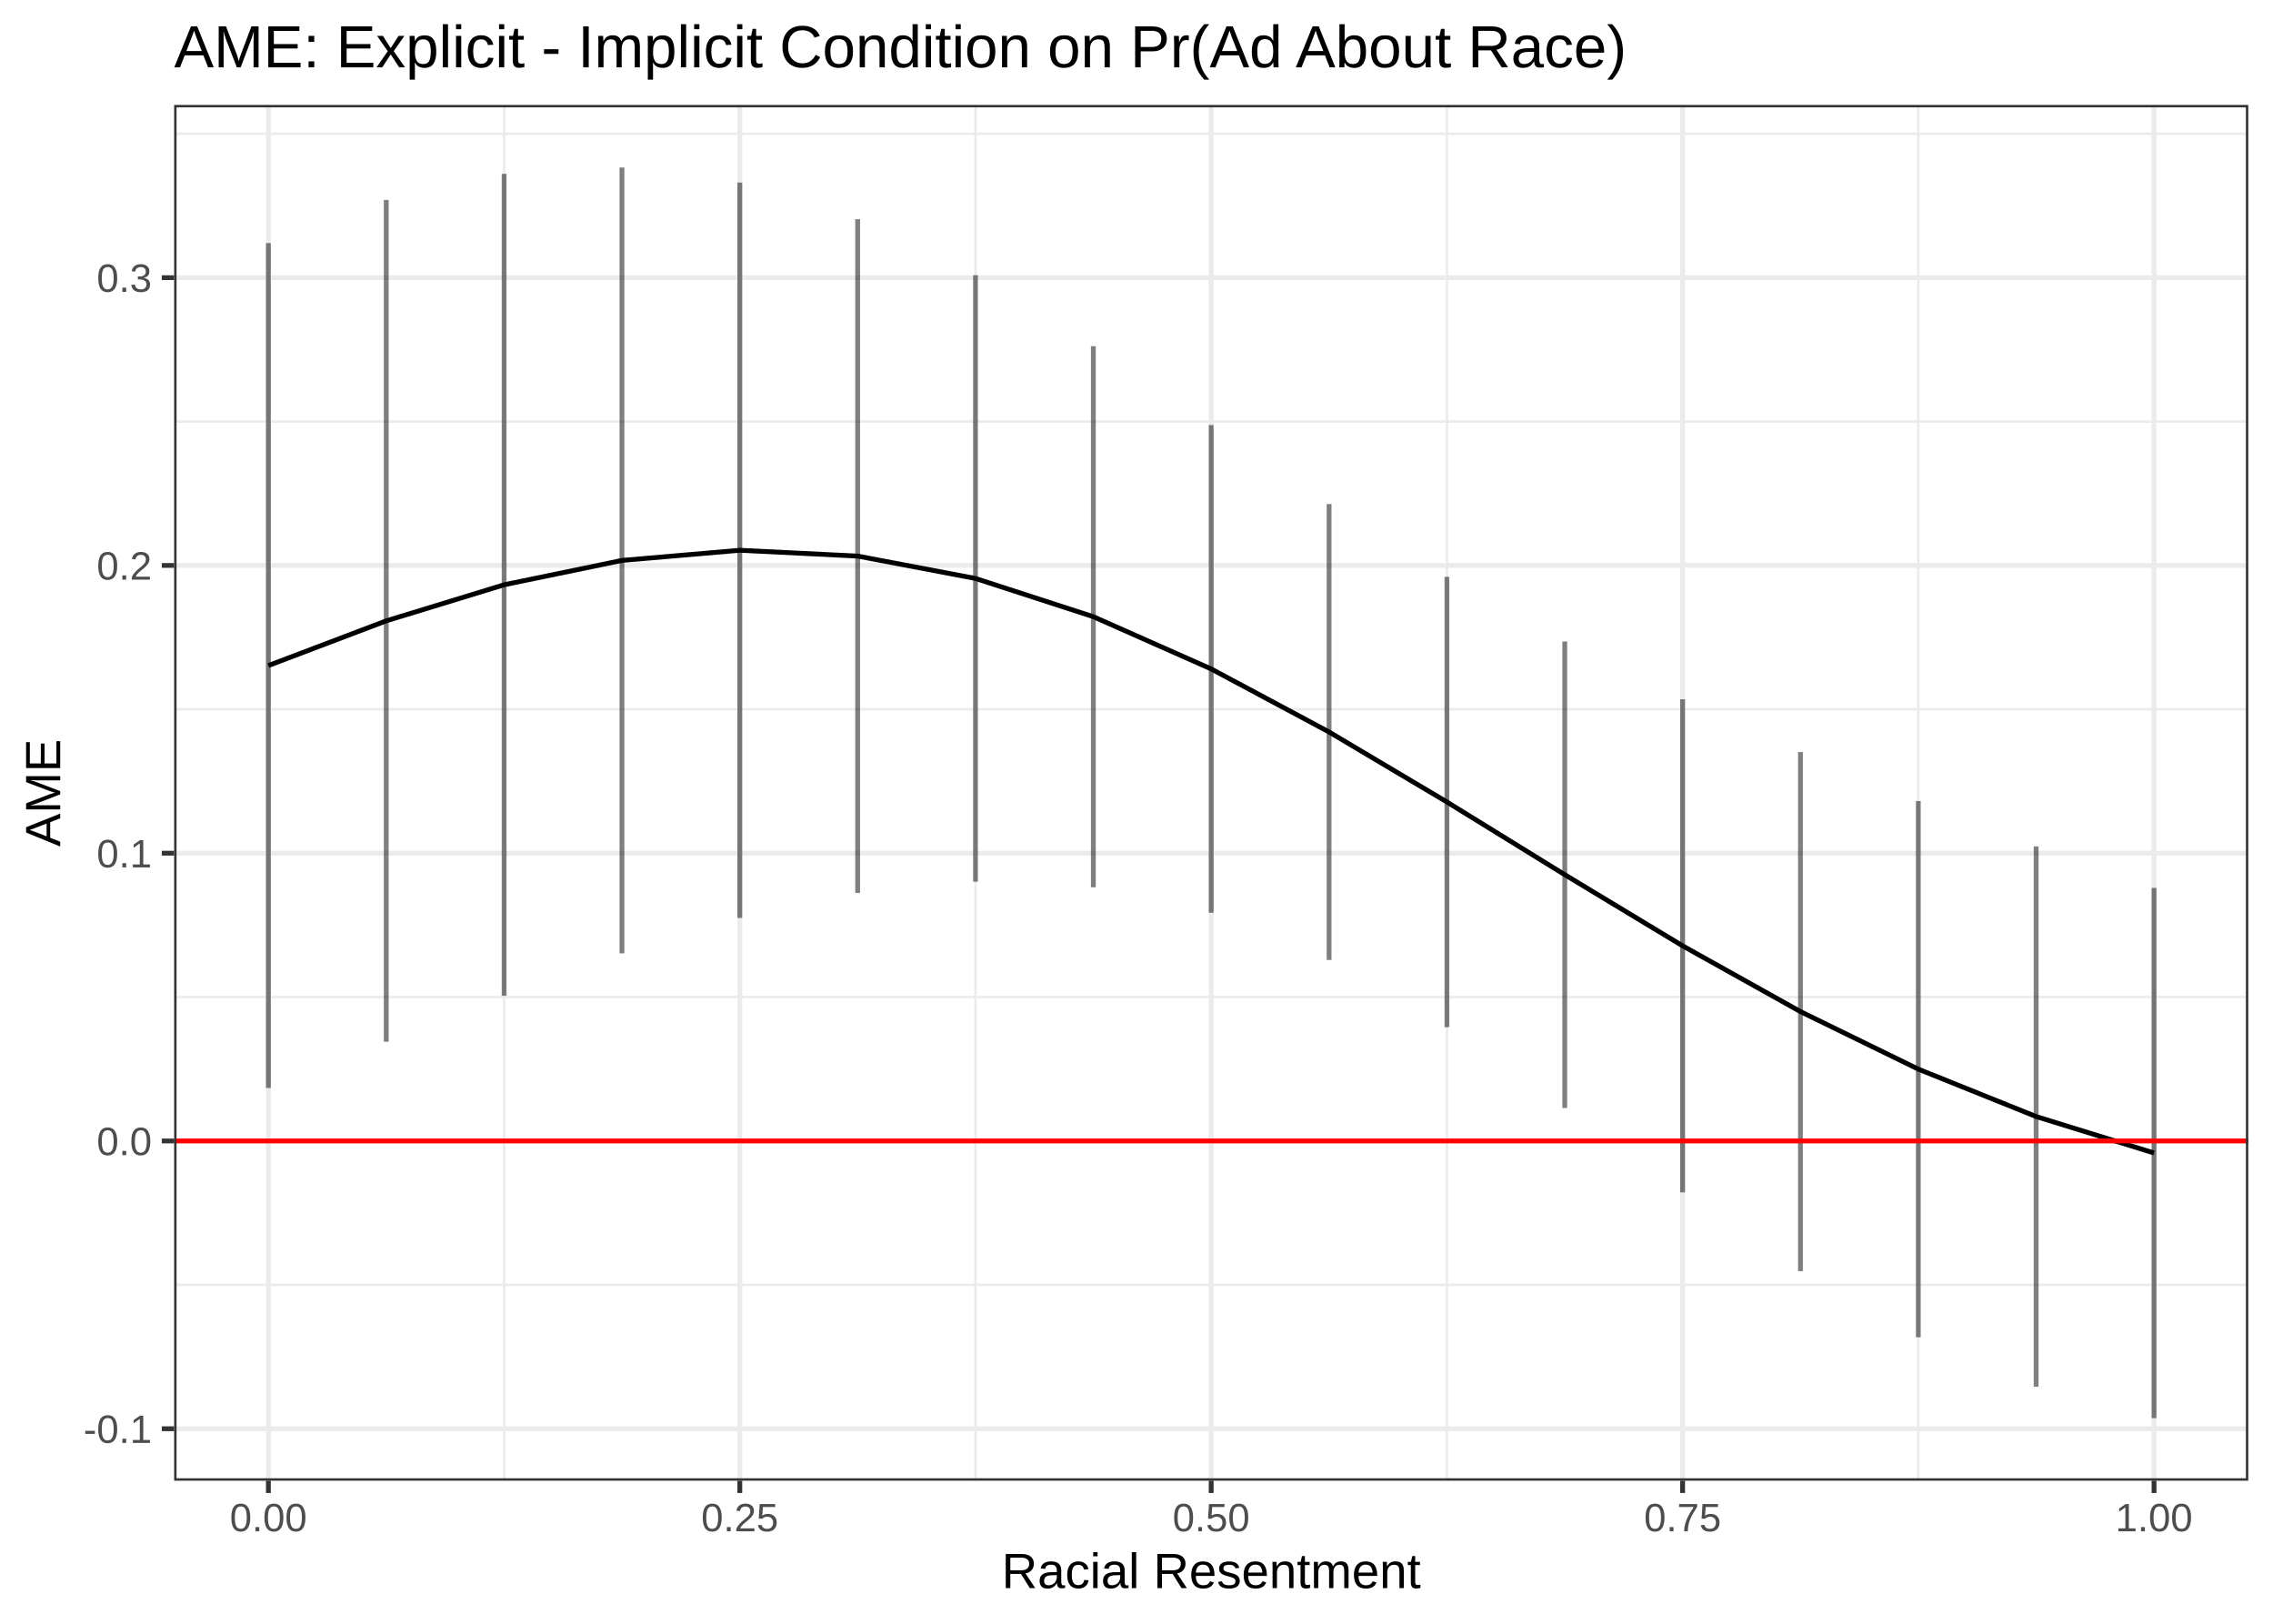
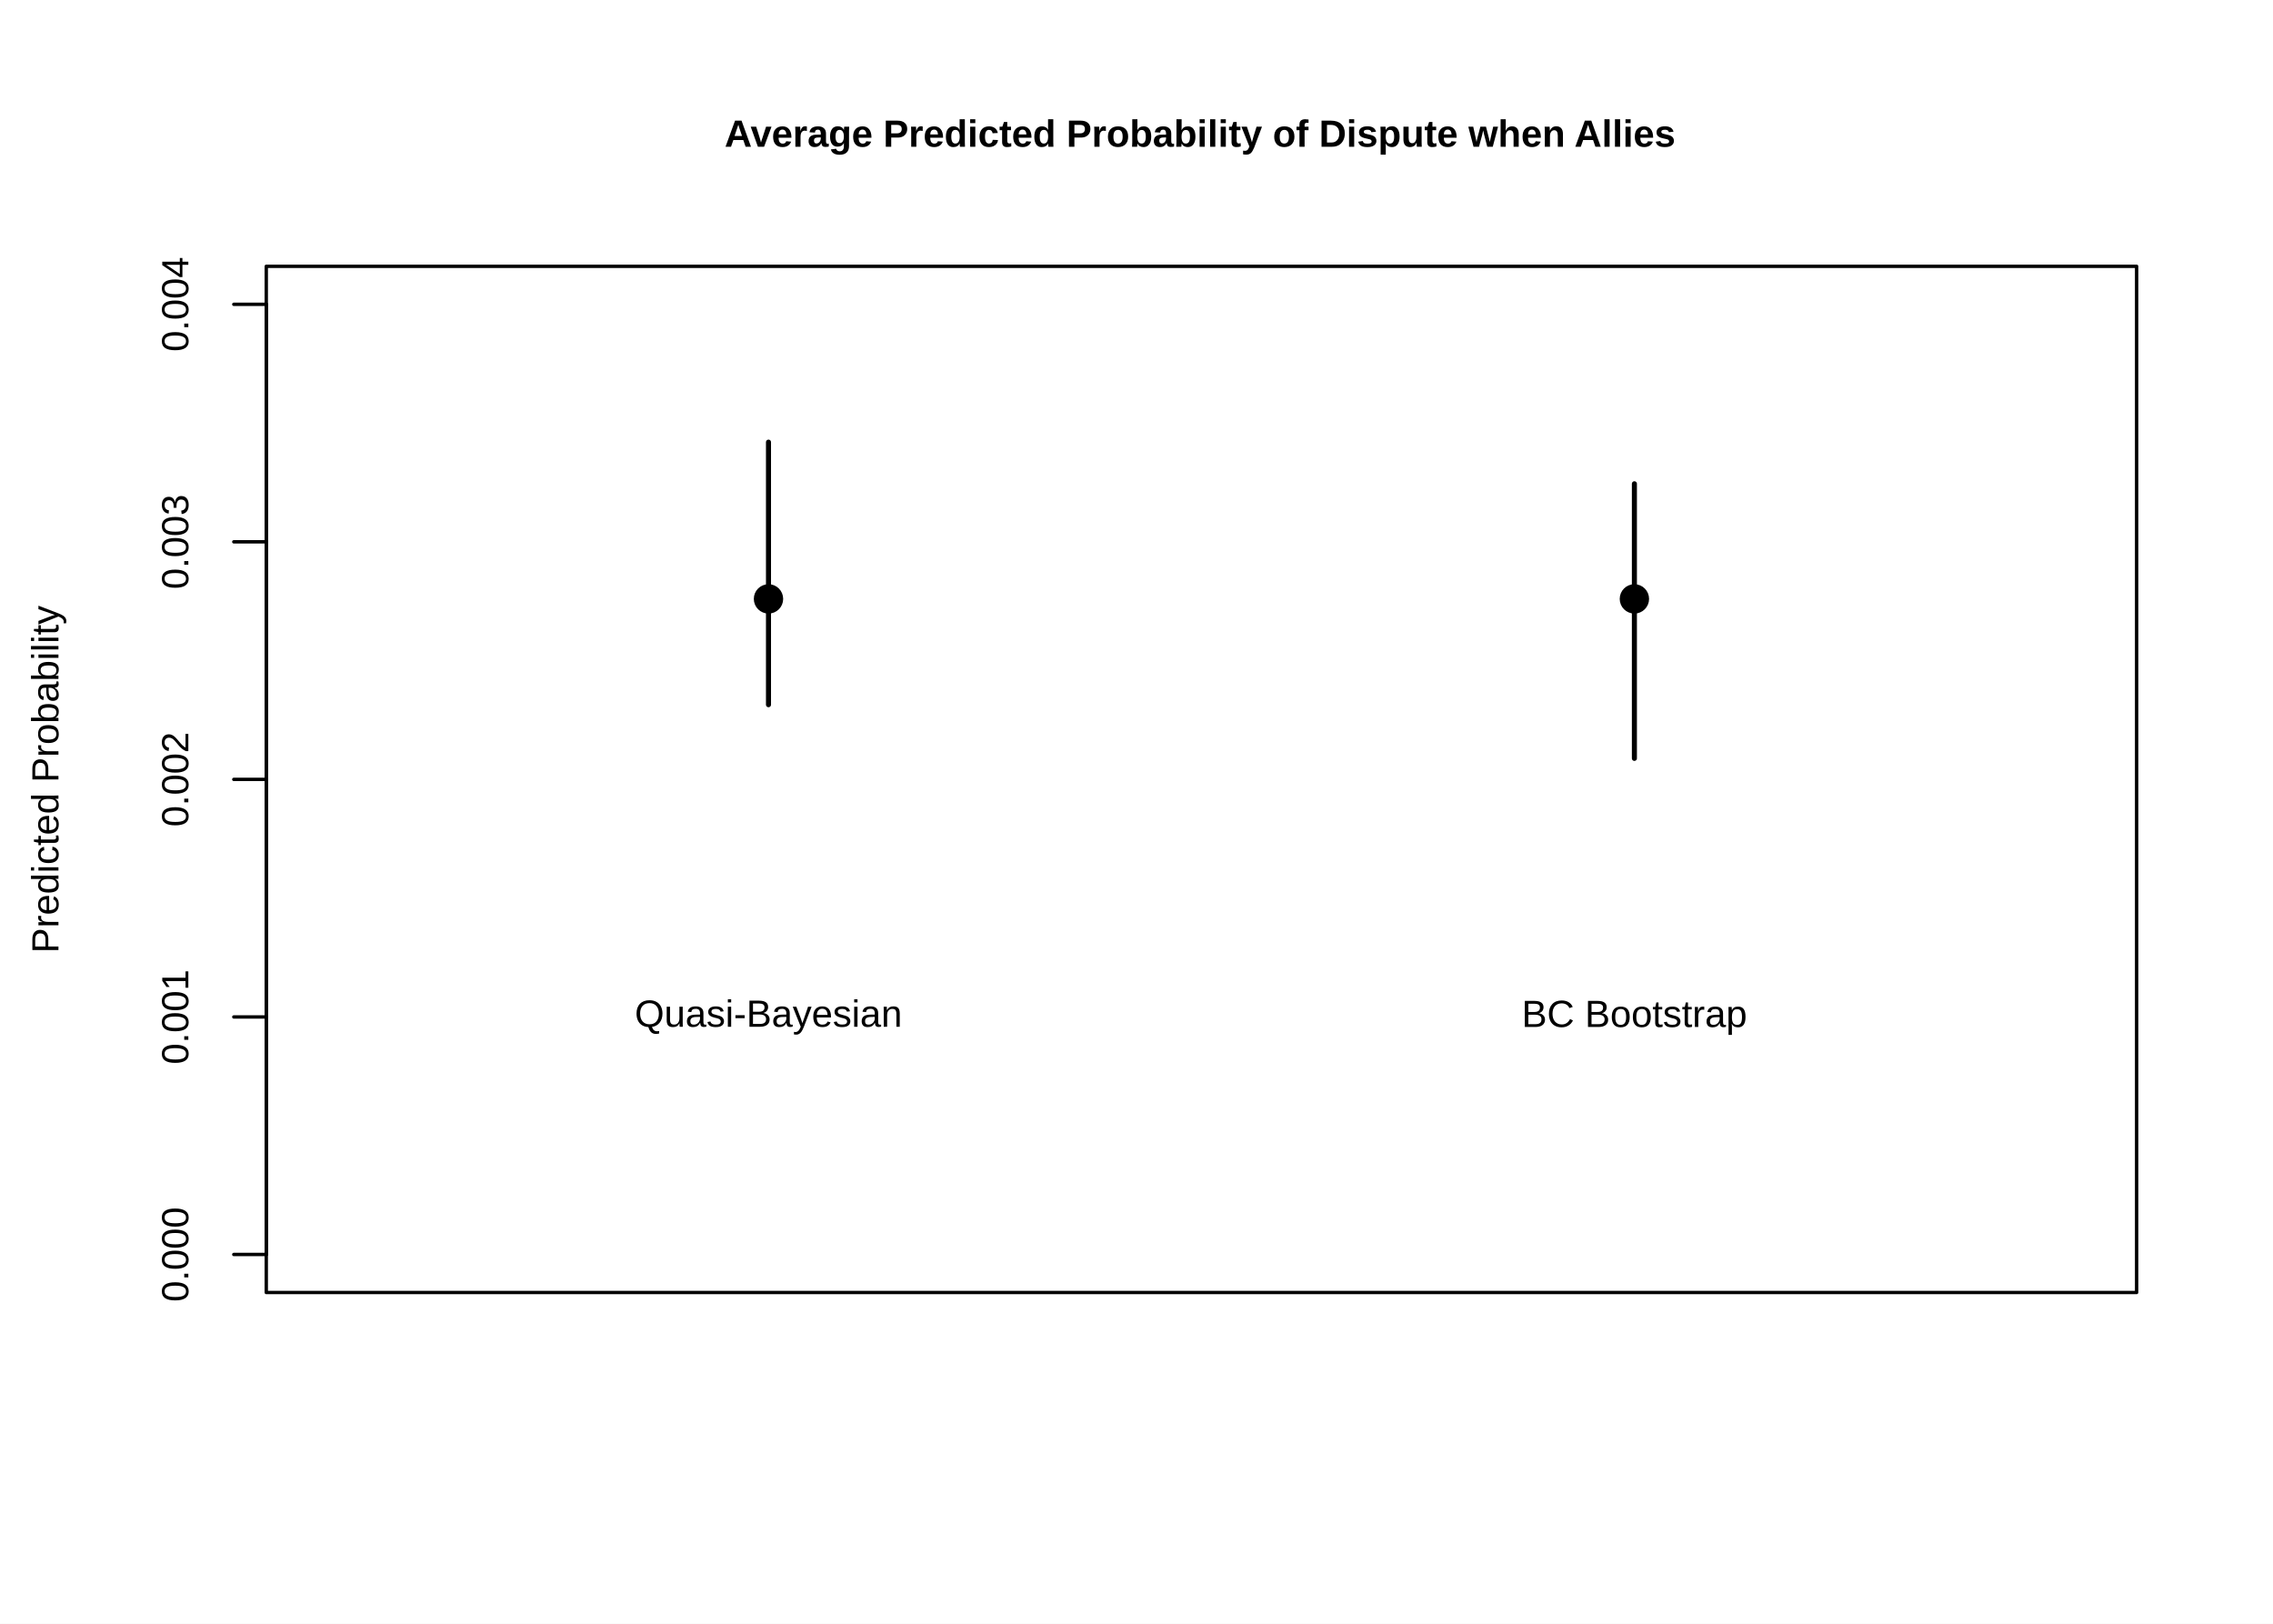
<svg xmlns="http://www.w3.org/2000/svg" viewBox="0 0 504.00 360.00">
  <defs>
    <style type="text/css">
    line, polyline, polygon, path, rect, circle {
      fill: none;
      stroke: #000000;
      stroke-linecap: round;
      stroke-linejoin: round;
      stroke-miterlimit: 10.00;
    }
  </style>
  </defs>
  <rect width="100%" height="100%" style="stroke: none; fill: #FFFFFF;" />
-   <rect x="0.00" y="0.00" width="504.00" height="360.00" style="stroke-width: 1.07; stroke: #FFFFFF; fill: #FFFFFF;" />
  <defs>
-     <clipPath id="cpMzguNjF8NDk4LjUyfDMyOC4yOHwyMy4yNw==">
-       <rect x="38.61" y="23.27" width="459.91" height="305.01" />
+     <clipPath id="cpNTkuMDR8NDczLjc2fDI4Ni41Nnw1OS4wNA==">
+       <rect x="59.04" y="59.04" width="414.72" height="227.52" />
    </clipPath>
  </defs>
-   <rect x="38.61" y="23.27" width="459.91" height="305.01" style="stroke-width: 1.07; stroke: none; fill: #FFFFFF;" clip-path="url(#cpMzguNjF8NDk4LjUyfDMyOC4yOHwyMy4yNw==)" />
-   <polyline points="38.61,284.86 498.52,284.86 " style="stroke-width: 0.53; stroke: #EBEBEB; stroke-linecap: butt;" clip-path="url(#cpMzguNjF8NDk4LjUyfDMyOC4yOHwyMy4yNw==)" />
-   <polyline points="38.61,221.06 498.52,221.06 " style="stroke-width: 0.53; stroke: #EBEBEB; stroke-linecap: butt;" clip-path="url(#cpMzguNjF8NDk4LjUyfDMyOC4yOHwyMy4yNw==)" />
-   <polyline points="38.61,157.26 498.52,157.26 " style="stroke-width: 0.53; stroke: #EBEBEB; stroke-linecap: butt;" clip-path="url(#cpMzguNjF8NDk4LjUyfDMyOC4yOHwyMy4yNw==)" />
-   <polyline points="38.61,93.46 498.52,93.46 " style="stroke-width: 0.53; stroke: #EBEBEB; stroke-linecap: butt;" clip-path="url(#cpMzguNjF8NDk4LjUyfDMyOC4yOHwyMy4yNw==)" />
-   <polyline points="38.61,29.66 498.52,29.66 " style="stroke-width: 0.53; stroke: #EBEBEB; stroke-linecap: butt;" clip-path="url(#cpMzguNjF8NDk4LjUyfDMyOC4yOHwyMy4yNw==)" />
-   <polyline points="111.78,328.28 111.78,23.27 " style="stroke-width: 0.53; stroke: #EBEBEB; stroke-linecap: butt;" clip-path="url(#cpMzguNjF8NDk4LjUyfDMyOC4yOHwyMy4yNw==)" />
-   <polyline points="216.30,328.28 216.30,23.27 " style="stroke-width: 0.53; stroke: #EBEBEB; stroke-linecap: butt;" clip-path="url(#cpMzguNjF8NDk4LjUyfDMyOC4yOHwyMy4yNw==)" />
-   <polyline points="320.83,328.28 320.83,23.27 " style="stroke-width: 0.53; stroke: #EBEBEB; stroke-linecap: butt;" clip-path="url(#cpMzguNjF8NDk4LjUyfDMyOC4yOHwyMy4yNw==)" />
-   <polyline points="425.35,328.28 425.35,23.27 " style="stroke-width: 0.53; stroke: #EBEBEB; stroke-linecap: butt;" clip-path="url(#cpMzguNjF8NDk4LjUyfDMyOC4yOHwyMy4yNw==)" />
-   <polyline points="38.61,316.77 498.52,316.77 " style="stroke-width: 1.07; stroke: #EBEBEB; stroke-linecap: butt;" clip-path="url(#cpMzguNjF8NDk4LjUyfDMyOC4yOHwyMy4yNw==)" />
-   <polyline points="38.61,252.96 498.52,252.96 " style="stroke-width: 1.07; stroke: #EBEBEB; stroke-linecap: butt;" clip-path="url(#cpMzguNjF8NDk4LjUyfDMyOC4yOHwyMy4yNw==)" />
-   <polyline points="38.61,189.16 498.52,189.16 " style="stroke-width: 1.07; stroke: #EBEBEB; stroke-linecap: butt;" clip-path="url(#cpMzguNjF8NDk4LjUyfDMyOC4yOHwyMy4yNw==)" />
-   <polyline points="38.61,125.36 498.52,125.36 " style="stroke-width: 1.07; stroke: #EBEBEB; stroke-linecap: butt;" clip-path="url(#cpMzguNjF8NDk4LjUyfDMyOC4yOHwyMy4yNw==)" />
-   <polyline points="38.61,61.56 498.52,61.56 " style="stroke-width: 1.07; stroke: #EBEBEB; stroke-linecap: butt;" clip-path="url(#cpMzguNjF8NDk4LjUyfDMyOC4yOHwyMy4yNw==)" />
-   <polyline points="59.51,328.28 59.51,23.27 " style="stroke-width: 1.07; stroke: #EBEBEB; stroke-linecap: butt;" clip-path="url(#cpMzguNjF8NDk4LjUyfDMyOC4yOHwyMy4yNw==)" />
-   <polyline points="164.04,328.28 164.04,23.27 " style="stroke-width: 1.07; stroke: #EBEBEB; stroke-linecap: butt;" clip-path="url(#cpMzguNjF8NDk4LjUyfDMyOC4yOHwyMy4yNw==)" />
-   <polyline points="268.56,328.28 268.56,23.27 " style="stroke-width: 1.07; stroke: #EBEBEB; stroke-linecap: butt;" clip-path="url(#cpMzguNjF8NDk4LjUyfDMyOC4yOHwyMy4yNw==)" />
-   <polyline points="373.09,328.28 373.09,23.27 " style="stroke-width: 1.07; stroke: #EBEBEB; stroke-linecap: butt;" clip-path="url(#cpMzguNjF8NDk4LjUyfDMyOC4yOHwyMy4yNw==)" />
-   <polyline points="477.62,328.28 477.62,23.27 " style="stroke-width: 1.07; stroke: #EBEBEB; stroke-linecap: butt;" clip-path="url(#cpMzguNjF8NDk4LjUyfDMyOC4yOHwyMy4yNw==)" />
-   <polyline points="59.51,147.56 85.64,137.65 111.78,129.65 137.91,124.25 164.04,122.00 190.17,123.29 216.30,128.25 242.43,136.73 268.56,148.31 294.70,162.29 320.83,177.81 346.96,193.93 373.09,209.70 399.22,224.28 425.35,237.04 451.48,247.55 477.62,255.63 " style="stroke-width: 1.07; stroke-linecap: butt;" clip-path="url(#cpMzguNjF8NDk4LjUyfDMyOC4yOHwyMy4yNw==)" />
-   <polyline points="59.51,53.90 59.51,53.90 " style="stroke-width: 1.07; stroke: #000000; stroke-opacity: 0.50; stroke-linecap: butt;" clip-path="url(#cpMzguNjF8NDk4LjUyfDMyOC4yOHwyMy4yNw==)" />
-   <polyline points="59.51,53.90 59.51,241.22 " style="stroke-width: 1.07; stroke: #000000; stroke-opacity: 0.50; stroke-linecap: butt;" clip-path="url(#cpMzguNjF8NDk4LjUyfDMyOC4yOHwyMy4yNw==)" />
-   <polyline points="59.51,241.22 59.51,241.22 " style="stroke-width: 1.07; stroke: #000000; stroke-opacity: 0.50; stroke-linecap: butt;" clip-path="url(#cpMzguNjF8NDk4LjUyfDMyOC4yOHwyMy4yNw==)" />
-   <polyline points="85.64,44.33 85.64,44.33 " style="stroke-width: 1.07; stroke: #000000; stroke-opacity: 0.50; stroke-linecap: butt;" clip-path="url(#cpMzguNjF8NDk4LjUyfDMyOC4yOHwyMy4yNw==)" />
-   <polyline points="85.64,44.33 85.64,230.97 " style="stroke-width: 1.07; stroke: #000000; stroke-opacity: 0.50; stroke-linecap: butt;" clip-path="url(#cpMzguNjF8NDk4LjUyfDMyOC4yOHwyMy4yNw==)" />
-   <polyline points="85.64,230.97 85.64,230.97 " style="stroke-width: 1.07; stroke: #000000; stroke-opacity: 0.50; stroke-linecap: butt;" clip-path="url(#cpMzguNjF8NDk4LjUyfDMyOC4yOHwyMy4yNw==)" />
-   <polyline points="111.78,38.54 111.78,38.54 " style="stroke-width: 1.07; stroke: #000000; stroke-opacity: 0.50; stroke-linecap: butt;" clip-path="url(#cpMzguNjF8NDk4LjUyfDMyOC4yOHwyMy4yNw==)" />
-   <polyline points="111.78,38.54 111.78,220.77 " style="stroke-width: 1.07; stroke: #000000; stroke-opacity: 0.50; stroke-linecap: butt;" clip-path="url(#cpMzguNjF8NDk4LjUyfDMyOC4yOHwyMy4yNw==)" />
-   <polyline points="111.78,220.77 111.78,220.77 " style="stroke-width: 1.07; stroke: #000000; stroke-opacity: 0.50; stroke-linecap: butt;" clip-path="url(#cpMzguNjF8NDk4LjUyfDMyOC4yOHwyMy4yNw==)" />
-   <polyline points="137.91,37.13 137.91,37.13 " style="stroke-width: 1.07; stroke: #000000; stroke-opacity: 0.50; stroke-linecap: butt;" clip-path="url(#cpMzguNjF8NDk4LjUyfDMyOC4yOHwyMy4yNw==)" />
-   <polyline points="137.91,37.13 137.91,211.37 " style="stroke-width: 1.07; stroke: #000000; stroke-opacity: 0.50; stroke-linecap: butt;" clip-path="url(#cpMzguNjF8NDk4LjUyfDMyOC4yOHwyMy4yNw==)" />
-   <polyline points="137.91,211.37 137.91,211.37 " style="stroke-width: 1.07; stroke: #000000; stroke-opacity: 0.50; stroke-linecap: butt;" clip-path="url(#cpMzguNjF8NDk4LjUyfDMyOC4yOHwyMy4yNw==)" />
-   <polyline points="164.04,40.48 164.04,40.48 " style="stroke-width: 1.07; stroke: #000000; stroke-opacity: 0.50; stroke-linecap: butt;" clip-path="url(#cpMzguNjF8NDk4LjUyfDMyOC4yOHwyMy4yNw==)" />
-   <polyline points="164.04,40.48 164.04,203.52 " style="stroke-width: 1.07; stroke: #000000; stroke-opacity: 0.50; stroke-linecap: butt;" clip-path="url(#cpMzguNjF8NDk4LjUyfDMyOC4yOHwyMy4yNw==)" />
-   <polyline points="164.04,203.52 164.04,203.52 " style="stroke-width: 1.07; stroke: #000000; stroke-opacity: 0.50; stroke-linecap: butt;" clip-path="url(#cpMzguNjF8NDk4LjUyfDMyOC4yOHwyMy4yNw==)" />
-   <polyline points="190.17,48.60 190.17,48.60 " style="stroke-width: 1.07; stroke: #000000; stroke-opacity: 0.50; stroke-linecap: butt;" clip-path="url(#cpMzguNjF8NDk4LjUyfDMyOC4yOHwyMy4yNw==)" />
-   <polyline points="190.17,48.60 190.17,197.99 " style="stroke-width: 1.07; stroke: #000000; stroke-opacity: 0.50; stroke-linecap: butt;" clip-path="url(#cpMzguNjF8NDk4LjUyfDMyOC4yOHwyMy4yNw==)" />
-   <polyline points="190.17,197.99 190.17,197.99 " style="stroke-width: 1.07; stroke: #000000; stroke-opacity: 0.50; stroke-linecap: butt;" clip-path="url(#cpMzguNjF8NDk4LjUyfDMyOC4yOHwyMy4yNw==)" />
-   <polyline points="216.30,61.02 216.30,61.02 " style="stroke-width: 1.07; stroke: #000000; stroke-opacity: 0.50; stroke-linecap: butt;" clip-path="url(#cpMzguNjF8NDk4LjUyfDMyOC4yOHwyMy4yNw==)" />
-   <polyline points="216.30,61.02 216.30,195.48 " style="stroke-width: 1.07; stroke: #000000; stroke-opacity: 0.50; stroke-linecap: butt;" clip-path="url(#cpMzguNjF8NDk4LjUyfDMyOC4yOHwyMy4yNw==)" />
-   <polyline points="216.30,195.48 216.30,195.48 " style="stroke-width: 1.07; stroke: #000000; stroke-opacity: 0.50; stroke-linecap: butt;" clip-path="url(#cpMzguNjF8NDk4LjUyfDMyOC4yOHwyMy4yNw==)" />
-   <polyline points="242.43,76.75 242.43,76.75 " style="stroke-width: 1.07; stroke: #000000; stroke-opacity: 0.50; stroke-linecap: butt;" clip-path="url(#cpMzguNjF8NDk4LjUyfDMyOC4yOHwyMy4yNw==)" />
-   <polyline points="242.43,76.75 242.43,196.72 " style="stroke-width: 1.07; stroke: #000000; stroke-opacity: 0.50; stroke-linecap: butt;" clip-path="url(#cpMzguNjF8NDk4LjUyfDMyOC4yOHwyMy4yNw==)" />
-   <polyline points="242.43,196.72 242.43,196.72 " style="stroke-width: 1.07; stroke: #000000; stroke-opacity: 0.50; stroke-linecap: butt;" clip-path="url(#cpMzguNjF8NDk4LjUyfDMyOC4yOHwyMy4yNw==)" />
-   <polyline points="268.56,94.24 268.56,94.24 " style="stroke-width: 1.07; stroke: #000000; stroke-opacity: 0.50; stroke-linecap: butt;" clip-path="url(#cpMzguNjF8NDk4LjUyfDMyOC4yOHwyMy4yNw==)" />
-   <polyline points="268.56,94.24 268.56,202.37 " style="stroke-width: 1.07; stroke: #000000; stroke-opacity: 0.50; stroke-linecap: butt;" clip-path="url(#cpMzguNjF8NDk4LjUyfDMyOC4yOHwyMy4yNw==)" />
-   <polyline points="268.56,202.37 268.56,202.37 " style="stroke-width: 1.07; stroke: #000000; stroke-opacity: 0.50; stroke-linecap: butt;" clip-path="url(#cpMzguNjF8NDk4LjUyfDMyOC4yOHwyMy4yNw==)" />
-   <polyline points="294.70,111.75 294.70,111.75 " style="stroke-width: 1.07; stroke: #000000; stroke-opacity: 0.50; stroke-linecap: butt;" clip-path="url(#cpMzguNjF8NDk4LjUyfDMyOC4yOHwyMy4yNw==)" />
-   <polyline points="294.70,111.75 294.70,212.83 " style="stroke-width: 1.07; stroke: #000000; stroke-opacity: 0.50; stroke-linecap: butt;" clip-path="url(#cpMzguNjF8NDk4LjUyfDMyOC4yOHwyMy4yNw==)" />
-   <polyline points="294.70,212.83 294.70,212.83 " style="stroke-width: 1.07; stroke: #000000; stroke-opacity: 0.50; stroke-linecap: butt;" clip-path="url(#cpMzguNjF8NDk4LjUyfDMyOC4yOHwyMy4yNw==)" />
-   <polyline points="320.83,127.88 320.83,127.88 " style="stroke-width: 1.07; stroke: #000000; stroke-opacity: 0.50; stroke-linecap: butt;" clip-path="url(#cpMzguNjF8NDk4LjUyfDMyOC4yOHwyMy4yNw==)" />
-   <polyline points="320.83,127.88 320.83,227.74 " style="stroke-width: 1.07; stroke: #000000; stroke-opacity: 0.50; stroke-linecap: butt;" clip-path="url(#cpMzguNjF8NDk4LjUyfDMyOC4yOHwyMy4yNw==)" />
-   <polyline points="320.83,227.74 320.83,227.74 " style="stroke-width: 1.07; stroke: #000000; stroke-opacity: 0.50; stroke-linecap: butt;" clip-path="url(#cpMzguNjF8NDk4LjUyfDMyOC4yOHwyMy4yNw==)" />
-   <polyline points="346.96,142.22 346.96,142.22 " style="stroke-width: 1.07; stroke: #000000; stroke-opacity: 0.50; stroke-linecap: butt;" clip-path="url(#cpMzguNjF8NDk4LjUyfDMyOC4yOHwyMy4yNw==)" />
-   <polyline points="346.96,142.22 346.96,245.65 " style="stroke-width: 1.07; stroke: #000000; stroke-opacity: 0.50; stroke-linecap: butt;" clip-path="url(#cpMzguNjF8NDk4LjUyfDMyOC4yOHwyMy4yNw==)" />
-   <polyline points="346.96,245.65 346.96,245.65 " style="stroke-width: 1.07; stroke: #000000; stroke-opacity: 0.50; stroke-linecap: butt;" clip-path="url(#cpMzguNjF8NDk4LjUyfDMyOC4yOHwyMy4yNw==)" />
-   <polyline points="373.09,155.03 373.09,155.03 " style="stroke-width: 1.07; stroke: #000000; stroke-opacity: 0.50; stroke-linecap: butt;" clip-path="url(#cpMzguNjF8NDk4LjUyfDMyOC4yOHwyMy4yNw==)" />
-   <polyline points="373.09,155.03 373.09,264.37 " style="stroke-width: 1.07; stroke: #000000; stroke-opacity: 0.50; stroke-linecap: butt;" clip-path="url(#cpMzguNjF8NDk4LjUyfDMyOC4yOHwyMy4yNw==)" />
-   <polyline points="373.09,264.37 373.09,264.37 " style="stroke-width: 1.07; stroke: #000000; stroke-opacity: 0.50; stroke-linecap: butt;" clip-path="url(#cpMzguNjF8NDk4LjUyfDMyOC4yOHwyMy4yNw==)" />
-   <polyline points="399.22,166.74 399.22,166.74 " style="stroke-width: 1.07; stroke: #000000; stroke-opacity: 0.50; stroke-linecap: butt;" clip-path="url(#cpMzguNjF8NDk4LjUyfDMyOC4yOHwyMy4yNw==)" />
-   <polyline points="399.22,166.74 399.22,281.83 " style="stroke-width: 1.07; stroke: #000000; stroke-opacity: 0.50; stroke-linecap: butt;" clip-path="url(#cpMzguNjF8NDk4LjUyfDMyOC4yOHwyMy4yNw==)" />
-   <polyline points="399.22,281.83 399.22,281.83 " style="stroke-width: 1.07; stroke: #000000; stroke-opacity: 0.50; stroke-linecap: butt;" clip-path="url(#cpMzguNjF8NDk4LjUyfDMyOC4yOHwyMy4yNw==)" />
-   <polyline points="425.35,177.60 425.35,177.60 " style="stroke-width: 1.07; stroke: #000000; stroke-opacity: 0.50; stroke-linecap: butt;" clip-path="url(#cpMzguNjF8NDk4LjUyfDMyOC4yOHwyMy4yNw==)" />
-   <polyline points="425.35,177.60 425.35,296.48 " style="stroke-width: 1.07; stroke: #000000; stroke-opacity: 0.50; stroke-linecap: butt;" clip-path="url(#cpMzguNjF8NDk4LjUyfDMyOC4yOHwyMy4yNw==)" />
-   <polyline points="425.35,296.48 425.35,296.48 " style="stroke-width: 1.07; stroke: #000000; stroke-opacity: 0.50; stroke-linecap: butt;" clip-path="url(#cpMzguNjF8NDk4LjUyfDMyOC4yOHwyMy4yNw==)" />
-   <polyline points="451.48,187.66 451.48,187.66 " style="stroke-width: 1.07; stroke: #000000; stroke-opacity: 0.50; stroke-linecap: butt;" clip-path="url(#cpMzguNjF8NDk4LjUyfDMyOC4yOHwyMy4yNw==)" />
-   <polyline points="451.48,187.66 451.48,307.44 " style="stroke-width: 1.07; stroke: #000000; stroke-opacity: 0.50; stroke-linecap: butt;" clip-path="url(#cpMzguNjF8NDk4LjUyfDMyOC4yOHwyMy4yNw==)" />
-   <polyline points="451.48,307.44 451.48,307.44 " style="stroke-width: 1.07; stroke: #000000; stroke-opacity: 0.50; stroke-linecap: butt;" clip-path="url(#cpMzguNjF8NDk4LjUyfDMyOC4yOHwyMy4yNw==)" />
-   <polyline points="477.62,196.85 477.62,196.85 " style="stroke-width: 1.07; stroke: #000000; stroke-opacity: 0.50; stroke-linecap: butt;" clip-path="url(#cpMzguNjF8NDk4LjUyfDMyOC4yOHwyMy4yNw==)" />
-   <polyline points="477.62,196.85 477.62,314.41 " style="stroke-width: 1.07; stroke: #000000; stroke-opacity: 0.50; stroke-linecap: butt;" clip-path="url(#cpMzguNjF8NDk4LjUyfDMyOC4yOHwyMy4yNw==)" />
-   <polyline points="477.62,314.41 477.62,314.41 " style="stroke-width: 1.07; stroke: #000000; stroke-opacity: 0.50; stroke-linecap: butt;" clip-path="url(#cpMzguNjF8NDk4LjUyfDMyOC4yOHwyMy4yNw==)" />
-   <line x1="38.61" y1="252.96" x2="498.52" y2="252.96" style="stroke-width: 1.07; stroke: #FF0000; stroke-linecap: butt;" clip-path="url(#cpMzguNjF8NDk4LjUyfDMyOC4yOHwyMy4yNw==)" />
-   <rect x="38.61" y="23.27" width="459.91" height="305.01" style="stroke-width: 1.07; stroke: #333333;" clip-path="url(#cpMzguNjF8NDk4LjUyfDMyOC4yOHwyMy4yNw==)" />
+   <circle cx="170.40" cy="132.78" r="2.88" style="stroke-width: 0.75; fill: #000000;" clip-path="url(#cpNTkuMDR8NDczLjc2fDI4Ni41Nnw1OS4wNA==)" />
+   <circle cx="362.40" cy="132.78" r="2.88" style="stroke-width: 0.75; fill: #000000;" clip-path="url(#cpNTkuMDR8NDczLjc2fDI4Ni41Nnw1OS4wNA==)" />
  <defs>
    <clipPath id="cpMC4wMHw1MDQuMDB8MzYwLjAwfDAuMDA=">
      <rect x="0.00" y="0.00" width="504.00" height="360.00" />
    </clipPath>
  </defs>
+   <line x1="59.04" y1="278.13" x2="59.04" y2="67.47" style="stroke-width: 0.75;" clip-path="url(#cpMC4wMHw1MDQuMDB8MzYwLjAwfDAuMDA=)" />
+   <line x1="59.04" y1="278.13" x2="51.84" y2="278.13" style="stroke-width: 0.75;" clip-path="url(#cpMC4wMHw1MDQuMDB8MzYwLjAwfDAuMDA=)" />
+   <line x1="59.04" y1="225.47" x2="51.84" y2="225.47" style="stroke-width: 0.75;" clip-path="url(#cpMC4wMHw1MDQuMDB8MzYwLjAwfDAuMDA=)" />
+   <line x1="59.04" y1="172.80" x2="51.84" y2="172.80" style="stroke-width: 0.75;" clip-path="url(#cpMC4wMHw1MDQuMDB8MzYwLjAwfDAuMDA=)" />
+   <line x1="59.04" y1="120.13" x2="51.84" y2="120.13" style="stroke-width: 0.75;" clip-path="url(#cpMC4wMHw1MDQuMDB8MzYwLjAwfDAuMDA=)" />
+   <line x1="59.04" y1="67.47" x2="51.84" y2="67.47" style="stroke-width: 0.75;" clip-path="url(#cpMC4wMHw1MDQuMDB8MzYwLjAwfDAuMDA=)" />
  <g clip-path="url(#cpMC4wMHw1MDQuMDB8MzYwLjAwfDAuMDA=)">
-     <text x="18.51" y="319.91" style="font-size: 8.80px; fill: #4D4D4D; font-family: Arial;" textLength="15.16px" lengthAdjust="spacingAndGlyphs">-0.1</text>
+     <text transform="translate(41.76,288.64) rotate(-90)" style="font-size: 8.40px; font-family: Arial;" textLength="21.02px" lengthAdjust="spacingAndGlyphs">0.000</text>
  </g>
  <g clip-path="url(#cpMC4wMHw1MDQuMDB8MzYwLjAwfDAuMDA=)">
-     <text x="21.44" y="256.11" style="font-size: 8.80px; fill: #4D4D4D; font-family: Arial;" textLength="12.23px" lengthAdjust="spacingAndGlyphs">0.0</text>
+     <text transform="translate(41.76,235.98) rotate(-90)" style="font-size: 8.40px; font-family: Arial;" textLength="21.02px" lengthAdjust="spacingAndGlyphs">0.001</text>
  </g>
  <g clip-path="url(#cpMC4wMHw1MDQuMDB8MzYwLjAwfDAuMDA=)">
-     <text x="21.44" y="192.31" style="font-size: 8.80px; fill: #4D4D4D; font-family: Arial;" textLength="12.23px" lengthAdjust="spacingAndGlyphs">0.1</text>
+     <text transform="translate(41.76,183.31) rotate(-90)" style="font-size: 8.40px; font-family: Arial;" textLength="21.02px" lengthAdjust="spacingAndGlyphs">0.002</text>
  </g>
  <g clip-path="url(#cpMC4wMHw1MDQuMDB8MzYwLjAwfDAuMDA=)">
-     <text x="21.44" y="128.51" style="font-size: 8.80px; fill: #4D4D4D; font-family: Arial;" textLength="12.23px" lengthAdjust="spacingAndGlyphs">0.2</text>
+     <text transform="translate(41.76,130.64) rotate(-90)" style="font-size: 8.40px; font-family: Arial;" textLength="21.02px" lengthAdjust="spacingAndGlyphs">0.003</text>
  </g>
  <g clip-path="url(#cpMC4wMHw1MDQuMDB8MzYwLjAwfDAuMDA=)">
-     <text x="21.44" y="64.71" style="font-size: 8.80px; fill: #4D4D4D; font-family: Arial;" textLength="12.23px" lengthAdjust="spacingAndGlyphs">0.3</text>
+     <text transform="translate(41.76,77.98) rotate(-90)" style="font-size: 8.40px; font-family: Arial;" textLength="21.02px" lengthAdjust="spacingAndGlyphs">0.004</text>
  </g>
-   <polyline points="35.87,316.77 38.61,316.77 " style="stroke-width: 1.07; stroke: #333333; stroke-linecap: butt;" clip-path="url(#cpMC4wMHw1MDQuMDB8MzYwLjAwfDAuMDA=)" />
-   <polyline points="35.87,252.96 38.61,252.96 " style="stroke-width: 1.07; stroke: #333333; stroke-linecap: butt;" clip-path="url(#cpMC4wMHw1MDQuMDB8MzYwLjAwfDAuMDA=)" />
-   <polyline points="35.87,189.16 38.61,189.16 " style="stroke-width: 1.07; stroke: #333333; stroke-linecap: butt;" clip-path="url(#cpMC4wMHw1MDQuMDB8MzYwLjAwfDAuMDA=)" />
-   <polyline points="35.87,125.36 38.61,125.36 " style="stroke-width: 1.07; stroke: #333333; stroke-linecap: butt;" clip-path="url(#cpMC4wMHw1MDQuMDB8MzYwLjAwfDAuMDA=)" />
-   <polyline points="35.87,61.56 38.61,61.56 " style="stroke-width: 1.07; stroke: #333333; stroke-linecap: butt;" clip-path="url(#cpMC4wMHw1MDQuMDB8MzYwLjAwfDAuMDA=)" />
-   <polyline points="59.51,331.02 59.51,328.28 " style="stroke-width: 1.07; stroke: #333333; stroke-linecap: butt;" clip-path="url(#cpMC4wMHw1MDQuMDB8MzYwLjAwfDAuMDA=)" />
-   <polyline points="164.04,331.02 164.04,328.28 " style="stroke-width: 1.07; stroke: #333333; stroke-linecap: butt;" clip-path="url(#cpMC4wMHw1MDQuMDB8MzYwLjAwfDAuMDA=)" />
-   <polyline points="268.56,331.02 268.56,328.28 " style="stroke-width: 1.07; stroke: #333333; stroke-linecap: butt;" clip-path="url(#cpMC4wMHw1MDQuMDB8MzYwLjAwfDAuMDA=)" />
-   <polyline points="373.09,331.02 373.09,328.28 " style="stroke-width: 1.07; stroke: #333333; stroke-linecap: butt;" clip-path="url(#cpMC4wMHw1MDQuMDB8MzYwLjAwfDAuMDA=)" />
-   <polyline points="477.62,331.02 477.62,328.28 " style="stroke-width: 1.07; stroke: #333333; stroke-linecap: butt;" clip-path="url(#cpMC4wMHw1MDQuMDB8MzYwLjAwfDAuMDA=)" />
+   <polyline points="59.04,286.56 473.76,286.56 473.76,59.04 59.04,59.04 59.04,286.56 " style="stroke-width: 0.75;" clip-path="url(#cpMC4wMHw1MDQuMDB8MzYwLjAwfDAuMDA=)" />
  <g clip-path="url(#cpMC4wMHw1MDQuMDB8MzYwLjAwfDAuMDA=)">
-     <text x="50.95" y="339.51" style="font-size: 8.80px; fill: #4D4D4D; font-family: Arial;" textLength="17.13px" lengthAdjust="spacingAndGlyphs">0.00</text>
+     <text x="160.67" y="32.53" style="font-size: 8.40px; font-weight: bold; font-family: Arial;" textLength="211.45px" lengthAdjust="spacingAndGlyphs">Average Predicted Probability of Dispute when Allies</text>
  </g>
  <g clip-path="url(#cpMC4wMHw1MDQuMDB8MzYwLjAwfDAuMDA=)">
-     <text x="155.48" y="339.51" style="font-size: 8.80px; fill: #4D4D4D; font-family: Arial;" textLength="17.13px" lengthAdjust="spacingAndGlyphs">0.25</text>
+     <text transform="translate(12.96,211.32) rotate(-90)" style="font-size: 8.40px; font-family: Arial;" textLength="77.04px" lengthAdjust="spacingAndGlyphs">Predicted Probability</text>
  </g>
-   <g clip-path="url(#cpMC4wMHw1MDQuMDB8MzYwLjAwfDAuMDA=)">
-     <text x="260.00" y="339.51" style="font-size: 8.80px; fill: #4D4D4D; font-family: Arial;" textLength="17.13px" lengthAdjust="spacingAndGlyphs">0.50</text>
+   <defs>
+     <clipPath id="cpNTkuMDR8NDczLjc2fDI4Ni41Nnw1OS4wNA==">
+       <rect x="59.04" y="59.04" width="414.72" height="227.52" />
+     </clipPath>
+   </defs>
+   <polyline points="170.40,156.24 170.40,98.03 " style="stroke-width: 1.12;" clip-path="url(#cpNTkuMDR8NDczLjc2fDI4Ni41Nnw1OS4wNA==)" />
+   <polyline points="362.40,168.14 362.40,107.26 " style="stroke-width: 1.12;" clip-path="url(#cpNTkuMDR8NDczLjc2fDI4Ni41Nnw1OS4wNA==)" />
+   <g clip-path="url(#cpNTkuMDR8NDczLjc2fDI4Ni41Nnw1OS4wNA==)">
+     <text x="140.75" y="227.64" style="font-size: 8.40px; font-family: Arial;" textLength="59.30px" lengthAdjust="spacingAndGlyphs">Quasi-Bayesian</text>
  </g>
-   <g clip-path="url(#cpMC4wMHw1MDQuMDB8MzYwLjAwfDAuMDA=)">
-     <text x="364.53" y="339.51" style="font-size: 8.80px; fill: #4D4D4D; font-family: Arial;" textLength="17.13px" lengthAdjust="spacingAndGlyphs">0.75</text>
-   </g>
-   <g clip-path="url(#cpMC4wMHw1MDQuMDB8MzYwLjAwfDAuMDA=)">
-     <text x="469.05" y="339.51" style="font-size: 8.80px; fill: #4D4D4D; font-family: Arial;" textLength="17.13px" lengthAdjust="spacingAndGlyphs">1.00</text>
-   </g>
-   <g clip-path="url(#cpMC4wMHw1MDQuMDB8MzYwLjAwfDAuMDA=)">
-     <text x="222.10" y="352.10" style="font-size: 11.00px; font-family: Arial;" textLength="92.93px" lengthAdjust="spacingAndGlyphs">Racial Resentment</text>
-   </g>
-   <g clip-path="url(#cpMC4wMHw1MDQuMDB8MzYwLjAwfDAuMDA=)">
-     <text transform="translate(13.35,187.69) rotate(-90)" style="font-size: 11.00px; font-family: Arial;" textLength="23.84px" lengthAdjust="spacingAndGlyphs">AME</text>
-   </g>
-   <g clip-path="url(#cpMC4wMHw1MDQuMDB8MzYwLjAwfDAuMDA=)">
-     <text x="38.61" y="14.93" style="font-size: 13.20px; font-family: Arial;" textLength="322.79px" lengthAdjust="spacingAndGlyphs">AME: Explicit - Implicit Condition on Pr(Ad About Race)</text>
+   <g clip-path="url(#cpNTkuMDR8NDczLjc2fDI4Ni41Nnw1OS4wNA==)">
+     <text x="337.42" y="227.69" style="font-size: 8.40px; font-family: Arial;" textLength="49.96px" lengthAdjust="spacingAndGlyphs">BC Bootstrap</text>
  </g>
</svg>
